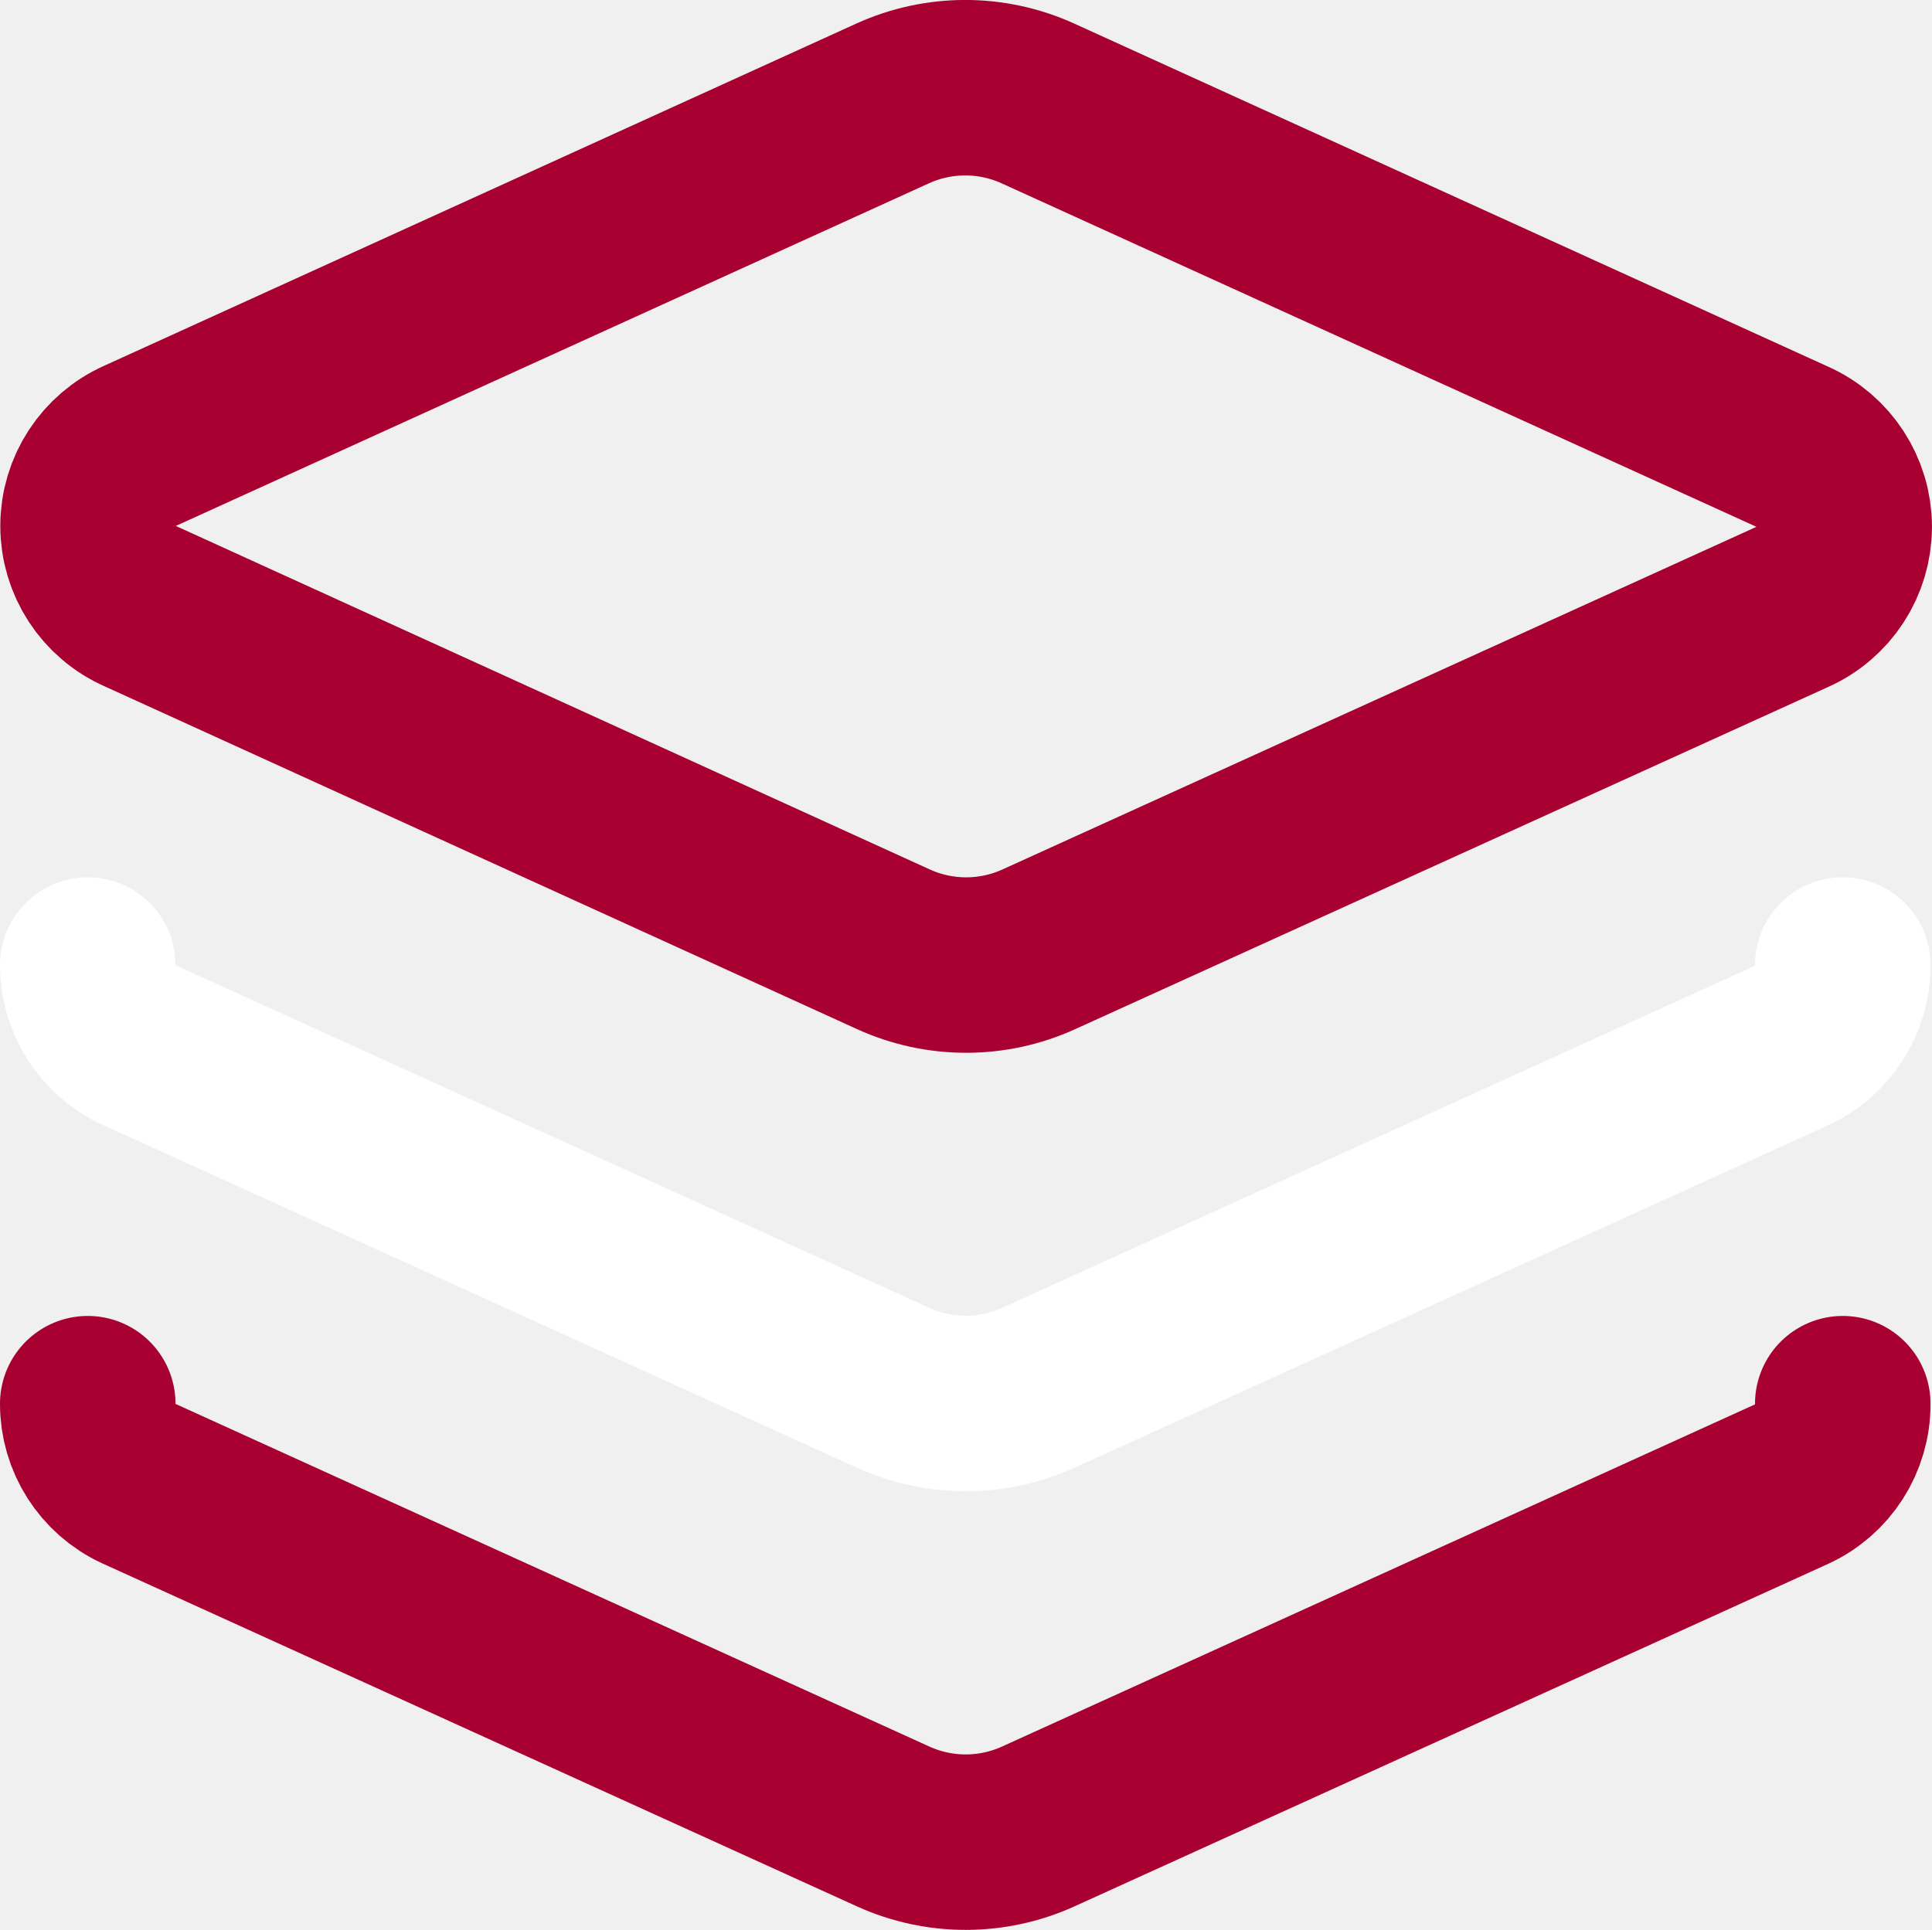
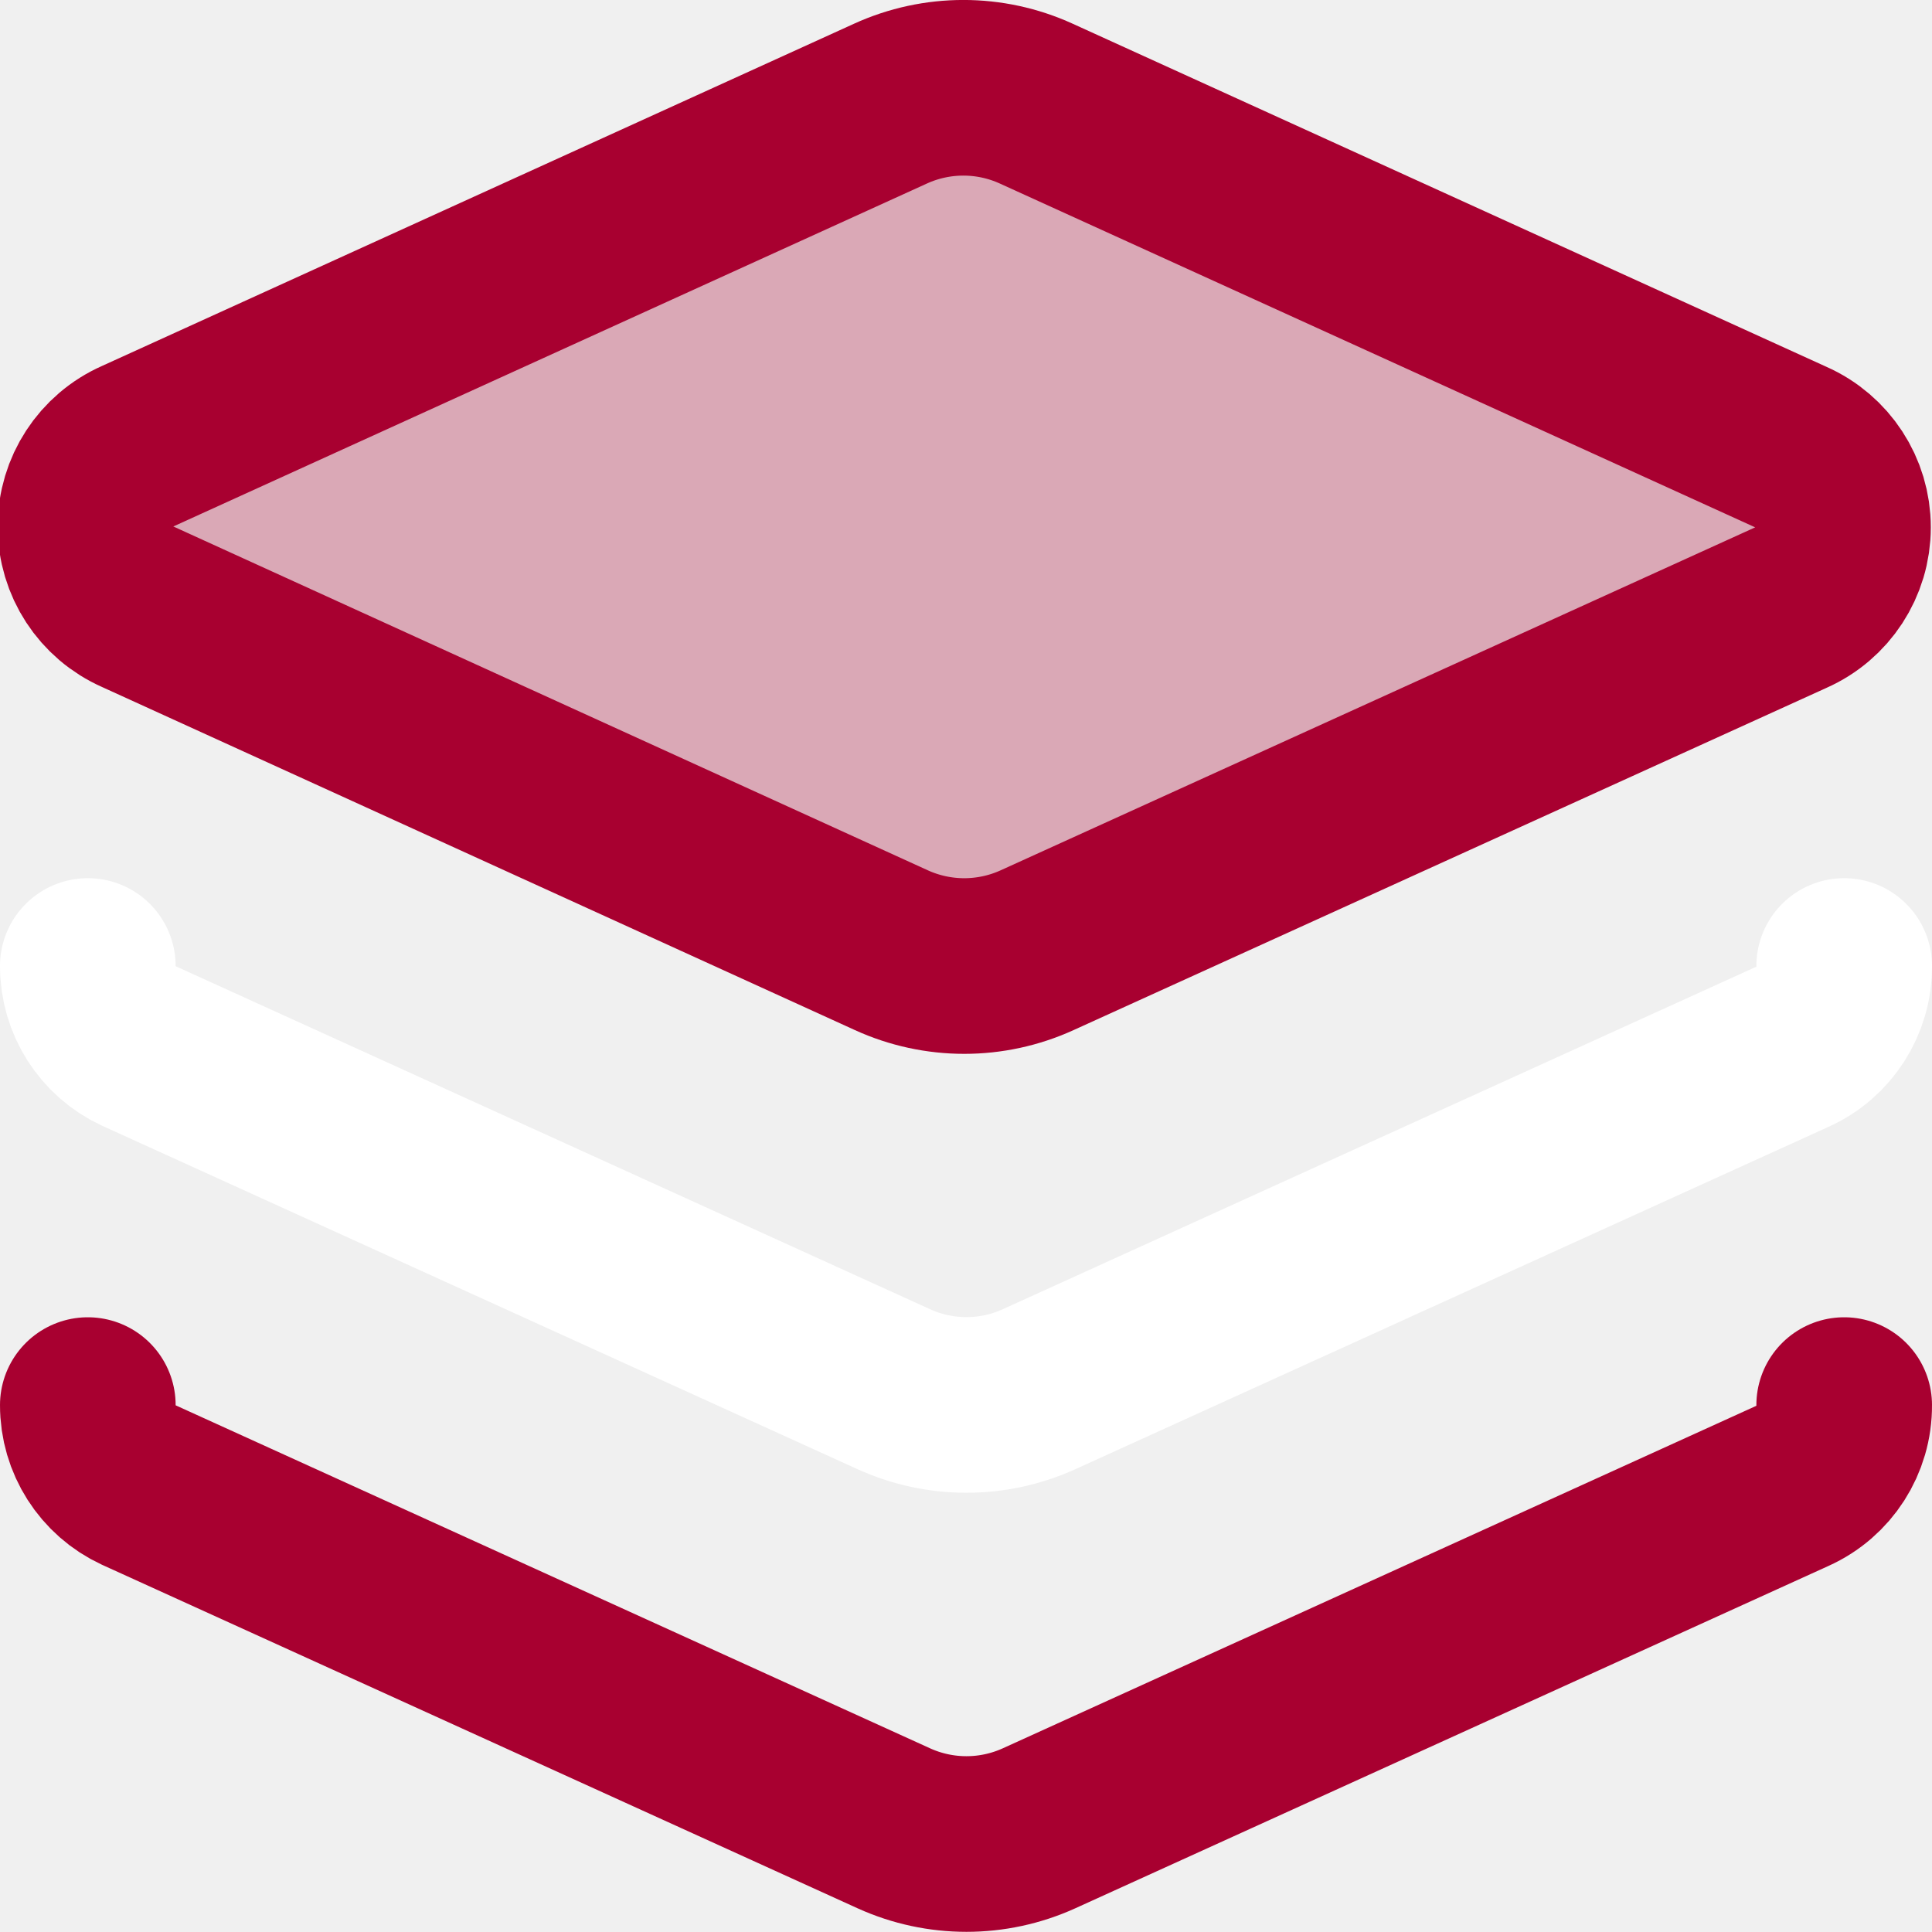
- <svg xmlns="http://www.w3.org/2000/svg" class="lucide lucide-layers-icon lucide-layers" fill="none" stroke-linecap="round" stroke-linejoin="round" stroke-width="2" version="1.1" viewBox="0 0 22.017 21.998">
-   <path d="m11.83 1.18a2 2 0 00-1.66 0l-8.57 3.9a1 1 0 000 1.83l8.58 3.91a2 2 0 001.66 0l8.58-3.9a1 1 0 000-1.83z" stroke="#A80030" />
+ <svg xmlns="http://www.w3.org/2000/svg" class="lucide lucide-layers-icon lucide-layers" fill="none" stroke-linecap="round" stroke-linejoin="round" stroke-width="2" version="1.1" viewBox="0 0 22 22">
+   <path d="m11.8 1.18a2 2 0 00-1.66 0l-8.57 3.9a1 1 0 000 1.83l8.58 3.91a2 2 0 001.66 0l8.58-3.9a1 1 0 000-1.83z" fill="#A80030" fill-opacity=".3" stroke="#A80030" />
  <path d="m1 11a1 1 0 00.58.91l8.6 3.91a2 2 0 001.65 0l8.58-3.9a1 1 0 00.59-.92" stroke="#fff" />
  <path d="m1 16a1 1 0 00.58.91l8.6 3.91a2 2 0 001.65 0l8.58-3.9a1 1 0 00.59-.92" stroke="#A80030" />
</svg>
